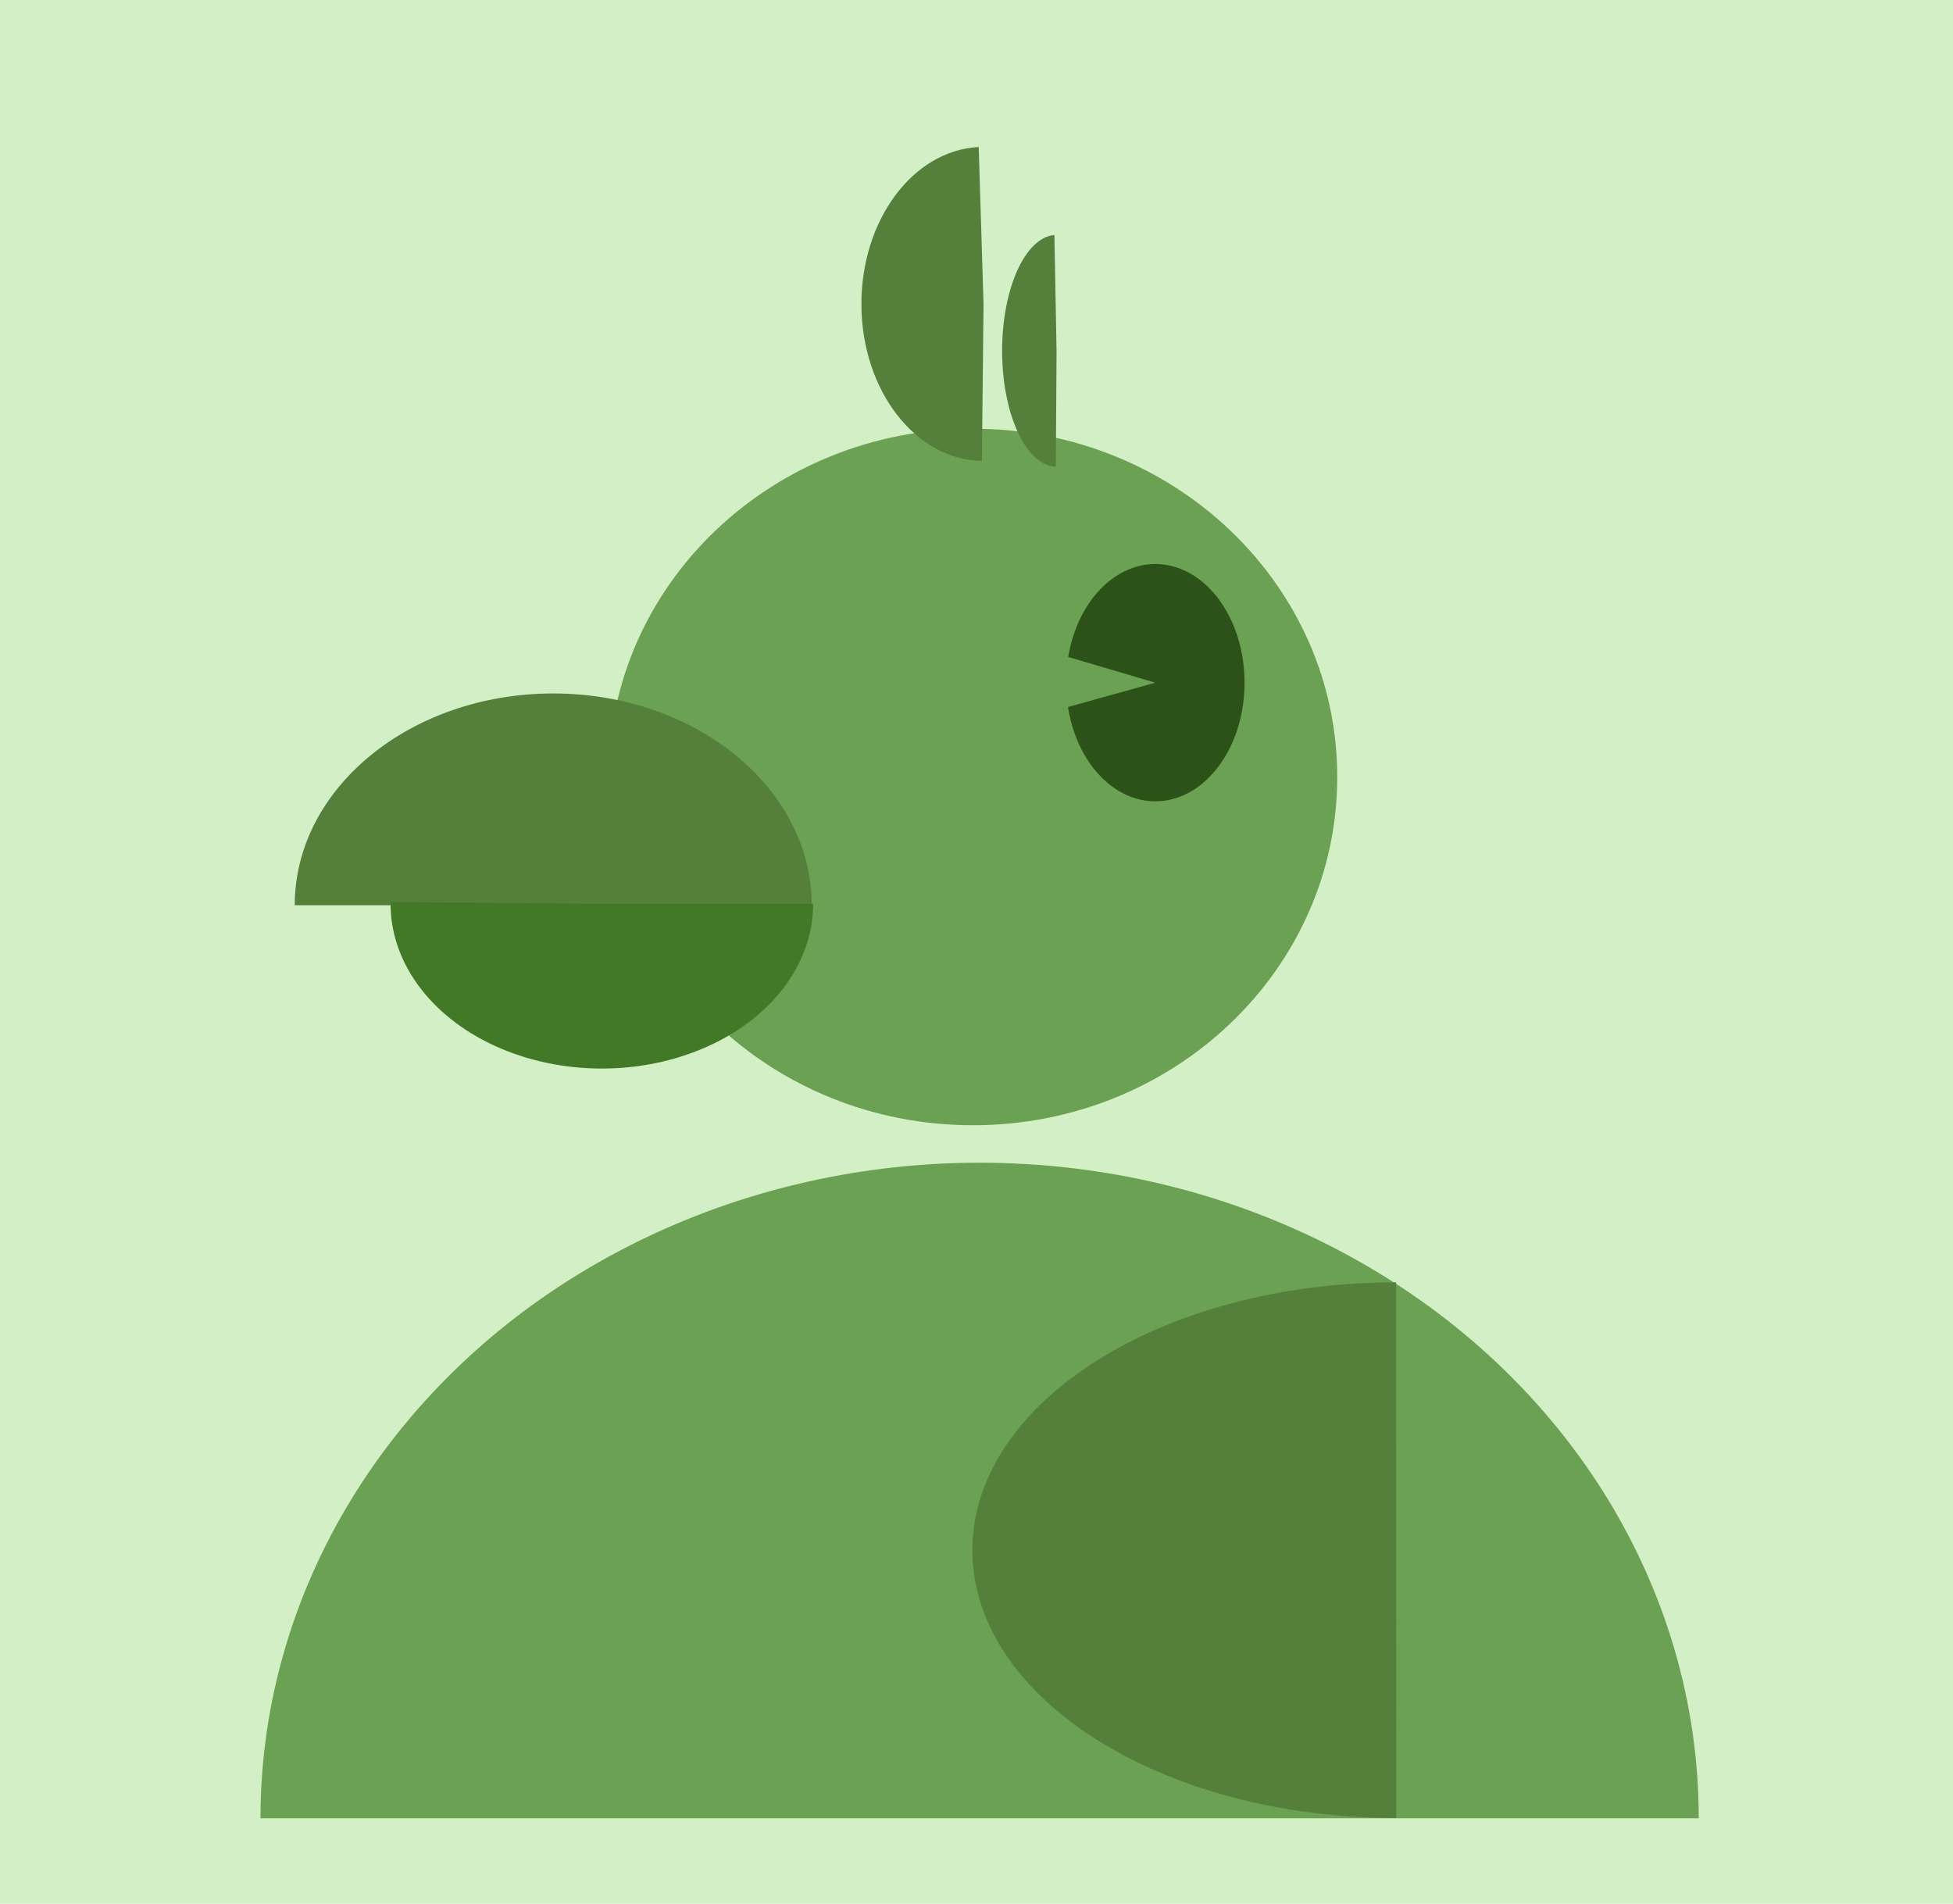
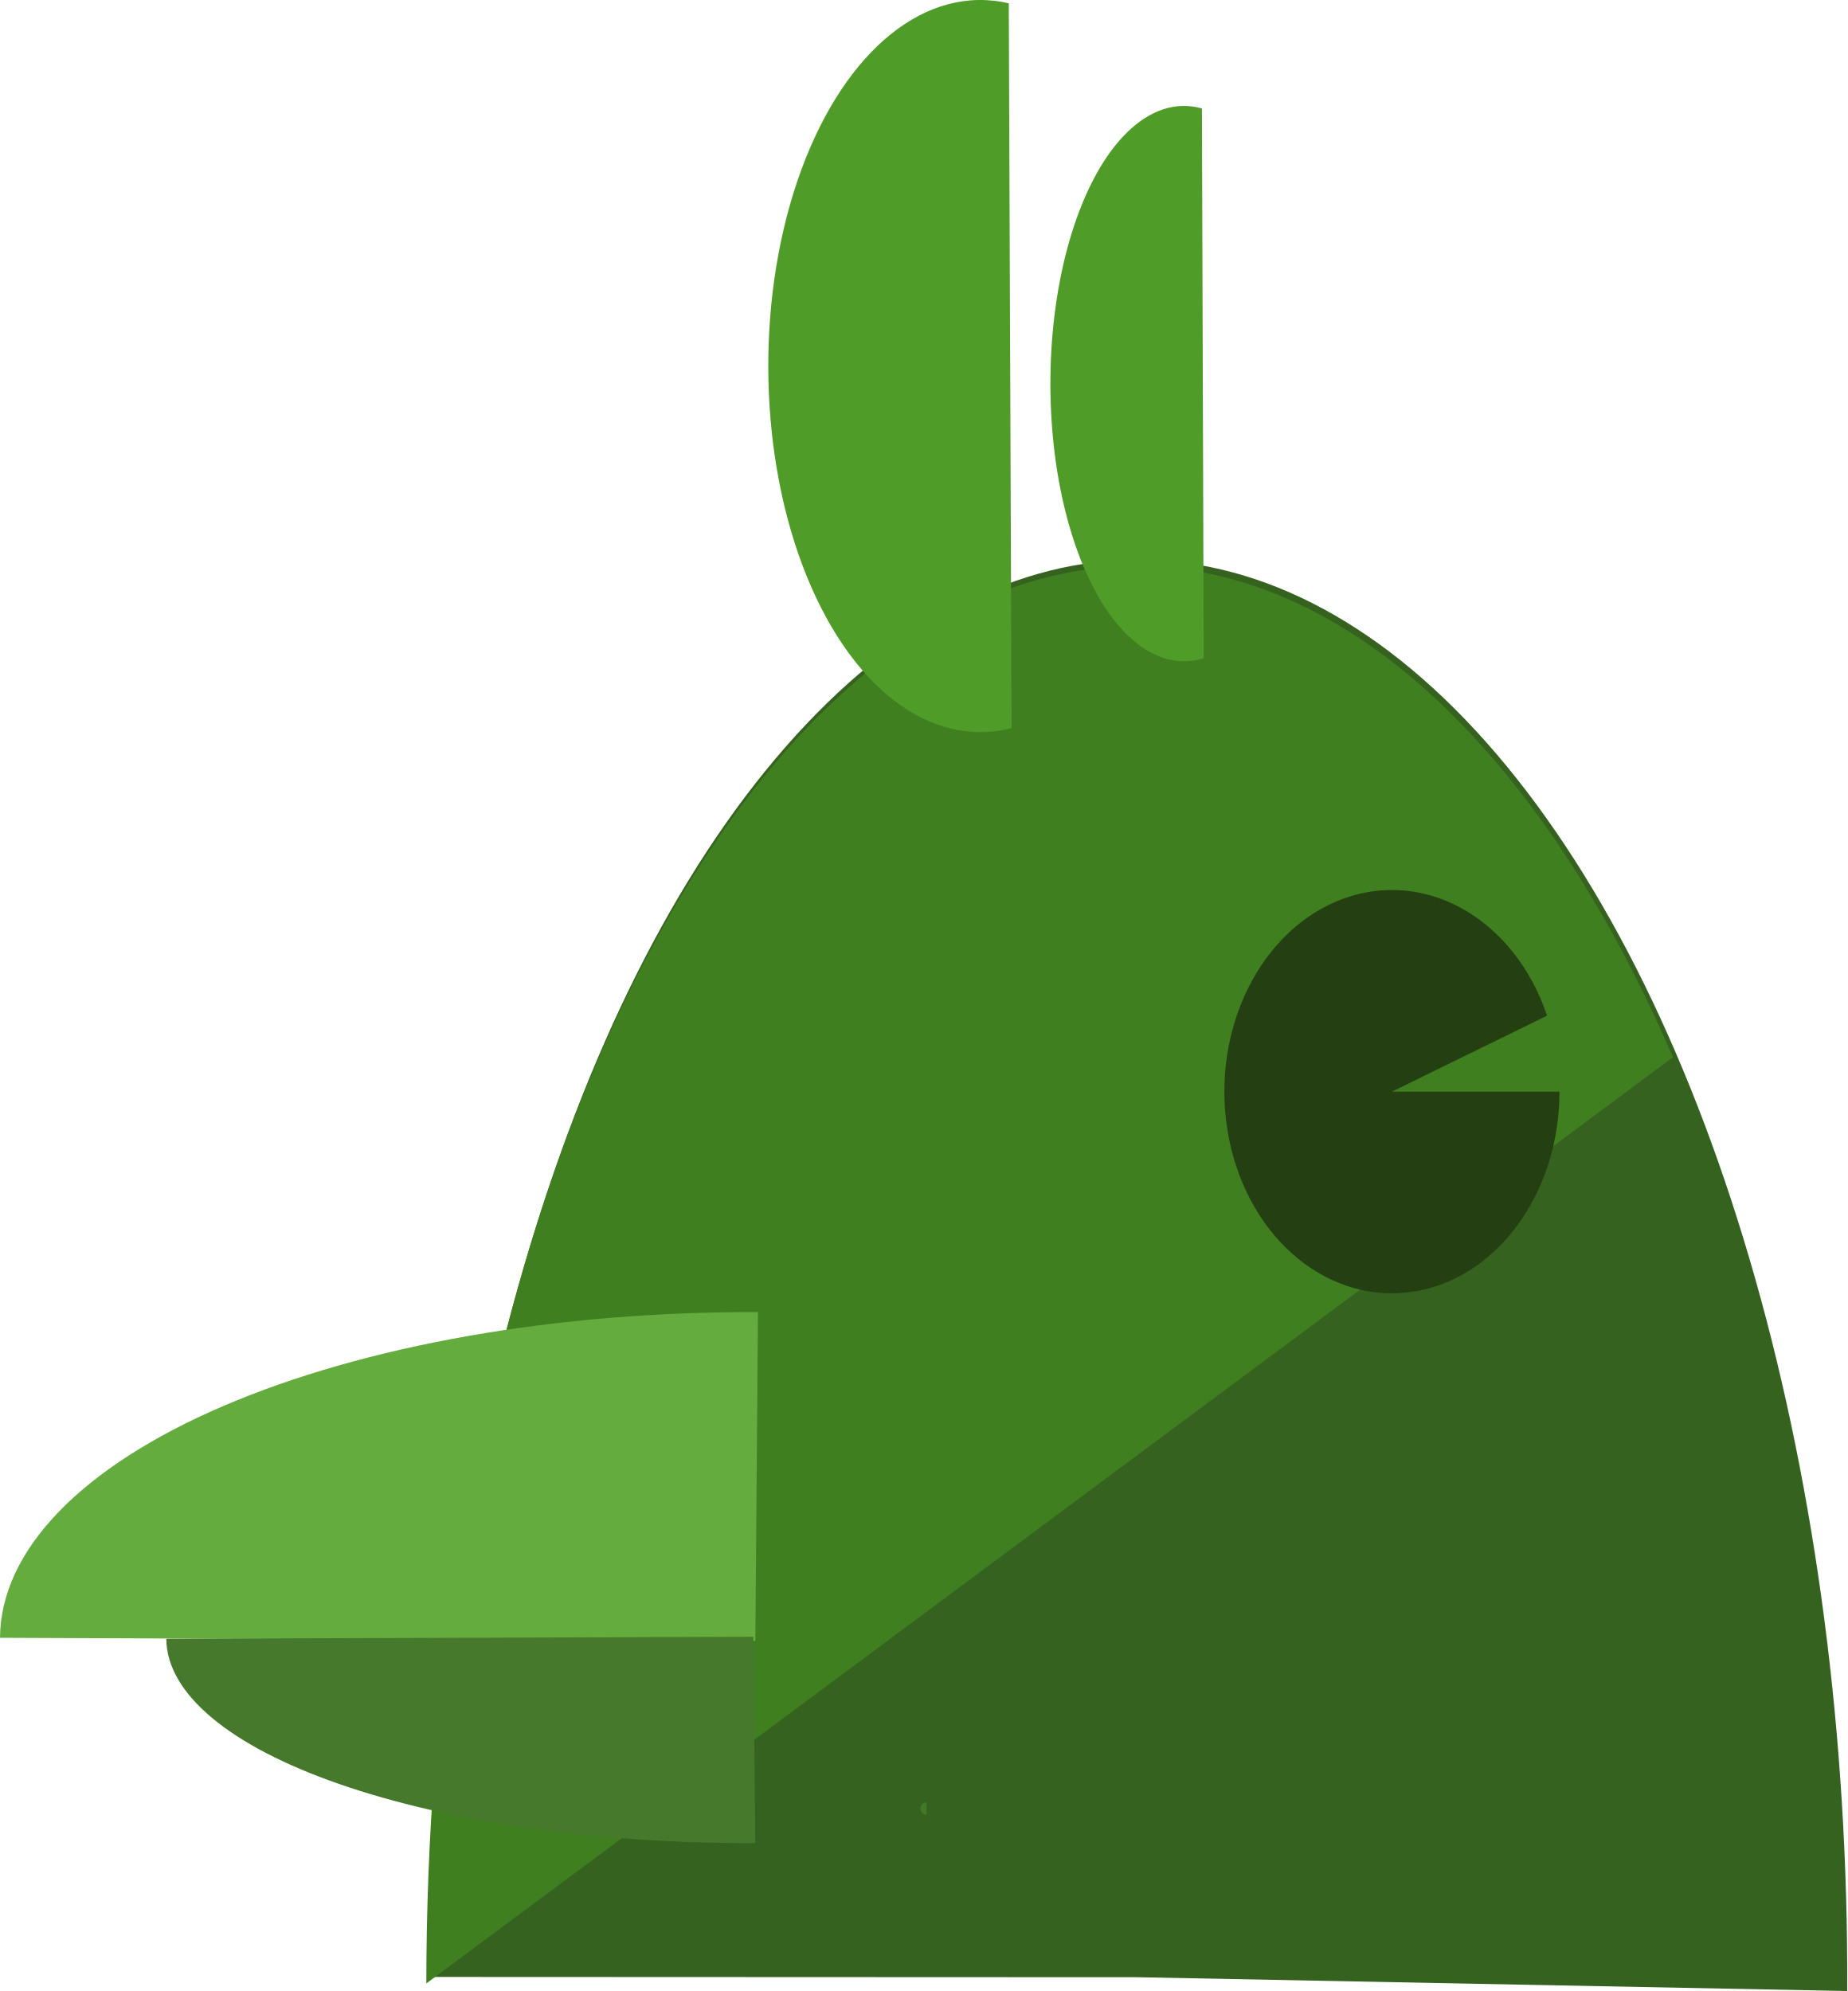
- <svg xmlns="http://www.w3.org/2000/svg" width="165.892mm" height="161.687mm" viewBox="0 0 165.892 161.687" version="1.1" id="svg1">
+ <svg xmlns="http://www.w3.org/2000/svg" width="160.913mm" height="173.47mm" viewBox="0 0 160.913 173.47" version="1.1" id="svg1">
  <defs id="defs1" />
-   <g id="layer1" transform="translate(-30.57915,-43.95753)">
-     <rect style="fill:#d3efc6;fill-opacity:1;stroke-width:0.265" id="rect1" width="165.892" height="161.687" x="30.579" y="43.958" />
-     <ellipse style="fill:#6ba152;fill-opacity:1;stroke-width:0.191" id="path1" cx="113.221" cy="109.949" rx="30.946" ry="29.579" />
-     <path style="fill:#6ba152;fill-opacity:1;stroke-width:0.223" id="path2" d="m 174.874,-198.388 a 61.084,55.679 0 0 1 -30.542,48.219 61.084,55.679 0 0 1 -61.084,-1e-5 61.084,55.679 0 0 1 -30.542,-48.219 h 61.084 z" transform="scale(1,-1)" />
-     <path style="fill:#55803c;fill-opacity:1;stroke-width:0.334" id="path3" d="m 55.614,120.844 a 21.956,17.988 0 0 1 21.956,-17.988 21.956,17.988 0 0 1 21.956,17.988 H 77.57 Z" />
-     <path style="fill:#55803c;fill-opacity:1;stroke-width:0.48" id="path3-2" d="m -198.378,149.124 a 22.747,35.997 0 0 1 22.747,-35.997 22.747,35.997 0 0 1 22.747,35.997 h -22.747 z" transform="matrix(-2.7464024e-4,-1,1,-8.0570402e-5,0,0)" />
-     <path style="fill:#55803c;fill-opacity:1;stroke-width:0.445" id="path3-6" d="m 113.983,83.109 a 10.374,13.338 0 0 1 -10.233,-13.163 10.374,13.338 0 0 1 9.962,-13.502 l 0.411,13.328 z" />
-     <path style="fill:#55803c;fill-opacity:1;stroke-width:0.255" id="path3-6-9" d="m 120.263,83.588 a 4.623,9.839 0 0 1 -4.561,-9.71 4.623,9.839 0 0 1 4.44,-9.96 l 0.183,9.831 z" />
-     <path style="fill:#427926;fill-opacity:1;stroke-width:0.334" id="path4" d="m 99.651,120.722 a 17.948,13.991 0 0 1 -9.031,12.142 17.948,13.991 0 0 1 -18.004,-0.077 17.948,13.991 0 0 1 -8.86,-12.218 l 17.947,0.153 z" />
-     <path style="fill:#2d5219;fill-opacity:1;stroke-width:0.334" id="path5" d="m 121.314,99.755 a 7.58,10.077 0 0 1 8.249,-7.829 7.58,10.077 0 0 1 6.731,10.074 7.58,10.077 0 0 1 -6.821,9.966 7.58,10.077 0 0 1 -8.178,-7.959 l 7.419,-2.067 z" />
+   <g id="layer1" transform="translate(-16.59171,-92.43715)">
+     <path style="fill:#35621f;fill-opacity:1;stroke-width:0.283" id="path1" d="m 264.369,-54.328 a 123.504,61.803 0 0 1 -107.319,-30.928 123.504,61.803 0 0 1 0.258,-61.973 123.504,61.803 0 0 1 107.575,-30.704 l -0.845,61.801 z" transform="matrix(-0.00161785,0.9999987,-0.9999834,-0.00576098,0,0)" />
+     <path style="fill:#407f20;fill-opacity:1;stroke-width:0.283" id="path1-5" d="m 264.935,-54.159 a 123.504,61.803 0 0 1 -115.963,-40.092 123.504,61.803 0 0 1 34.641,-68.369" transform="matrix(-0.00161785,0.9999987,-0.9999834,-0.00576098,0,0)" />
+     <path style="fill:#63ac3d;fill-opacity:1;stroke-width:0.14" id="path1-2" d="m -206.41,-84.074 a 28.652,65.801 0 0 1 -8.388,46.544 28.652,65.801 0 0 1 -20.264,19.281 v -65.801 z" transform="matrix(0.00704759,-0.9999752,-0.9999911,-0.00422517,0,0)" />
+     <path style="fill:#46792b;fill-opacity:1;stroke-width:0.098" id="path1-2-6" d="m 253.307,-80.177 a 17.981,51.135 0 0 1 -5.264,36.17 17.981,51.135 0 0 1 -12.717,14.984 v -51.135 z" transform="matrix(0.00872709,0.9999619,-0.9999942,0.00341201,0,0)" />
+     <path style="fill:#427926;stroke-width:0.265" id="path2" d="m 97.305,250.553 a 0.541,0.541 0 0 1 -0.471,-0.27 0.541,0.541 0 0 1 5.34e-4,-0.542 0.541,0.541 0 0 1 0.471,-0.269 l -0.004,0.541 z" />
+     <path style="fill:#244013;fill-opacity:1;stroke-width:0.265" id="path3" d="m 152.438,187.549 a 14.595,17.568 0 0 1 -13.187,17.487 14.595,17.568 0 0 1 -15.732,-14.113 14.595,17.568 0 0 1 10.152,-20.209 14.595,17.568 0 0 1 17.69,10.214 l -13.519,6.622 z" />
+     <path style="fill:#4f9c29;fill-opacity:1;stroke-width:0.293" id="path4" d="M 104.711,155.875 A 18.468,31.894 0 0 1 86.512,141.74 18.468,31.894 0 0 1 86.379,107.279 18.468,31.894 0 0 1 104.467,92.726" />
+     <path style="fill:#4f9c29;fill-opacity:1;stroke-width:0.202" id="path4-7" d="m 121.447,149.783 a 11.638,24.19 0 0 1 -11.468,-10.721 11.638,24.19 0 0 1 -0.084,-26.137 11.638,24.19 0 0 1 11.398,-11.038" />
  </g>
</svg>
